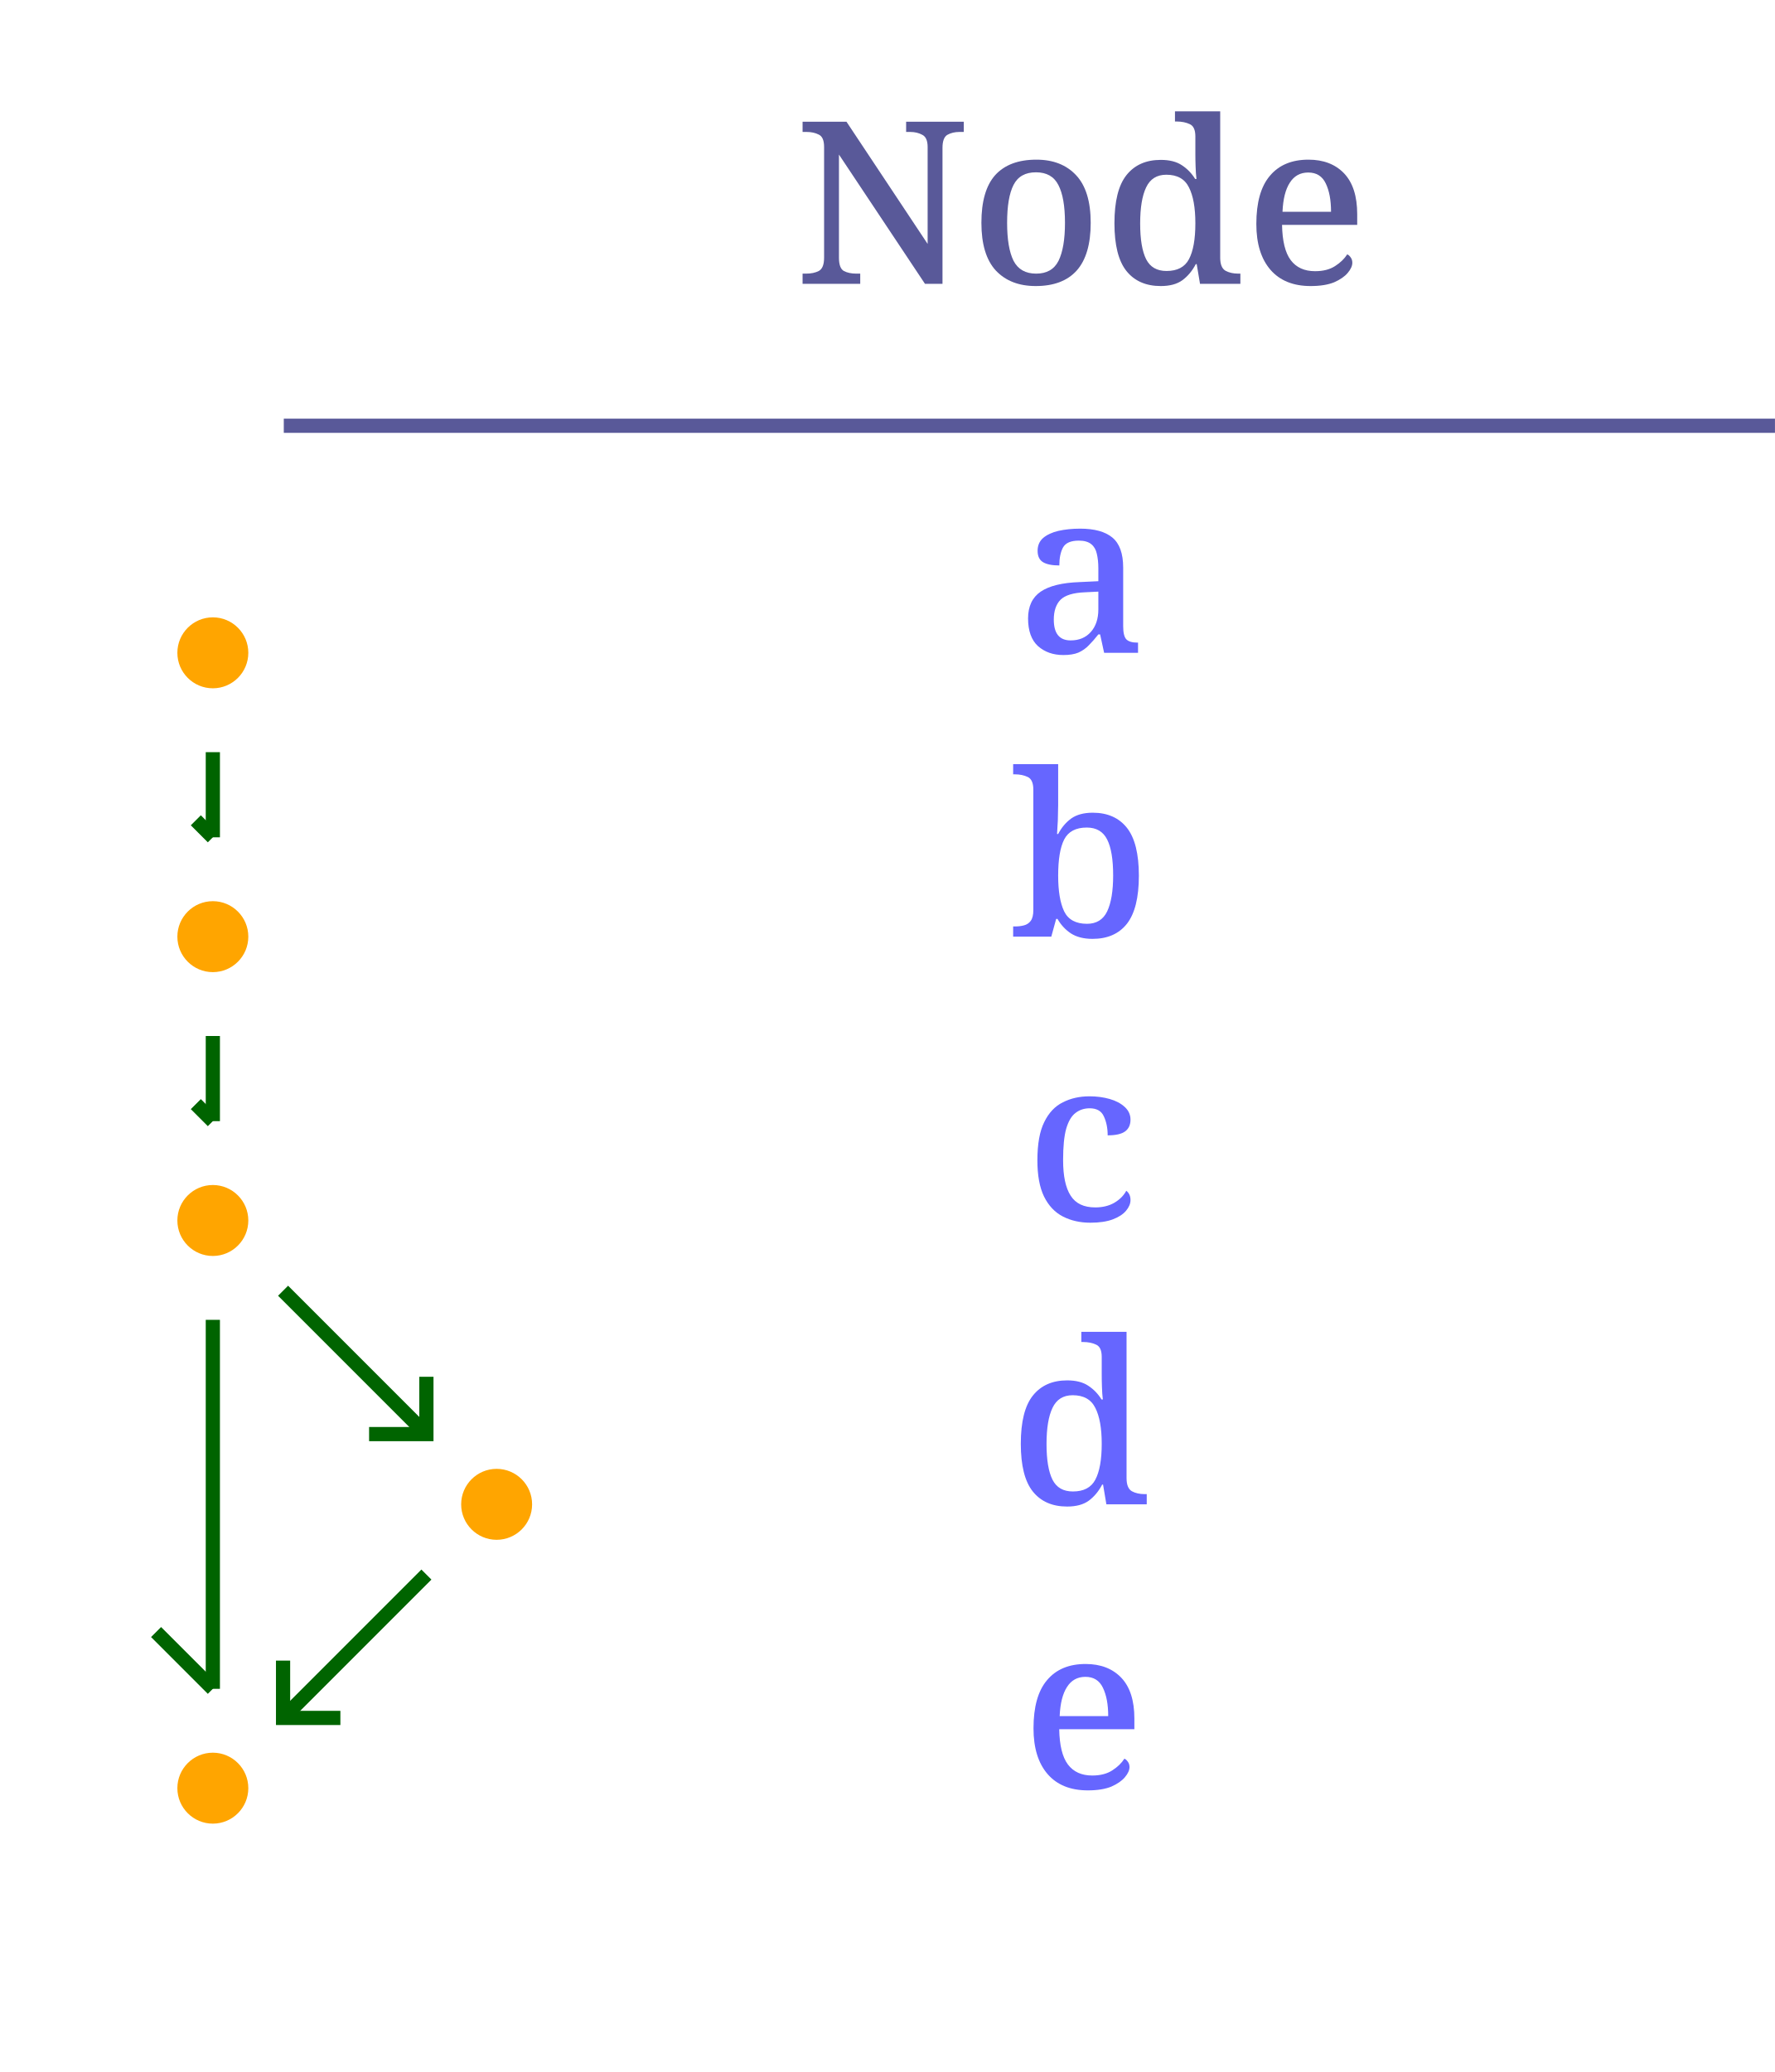
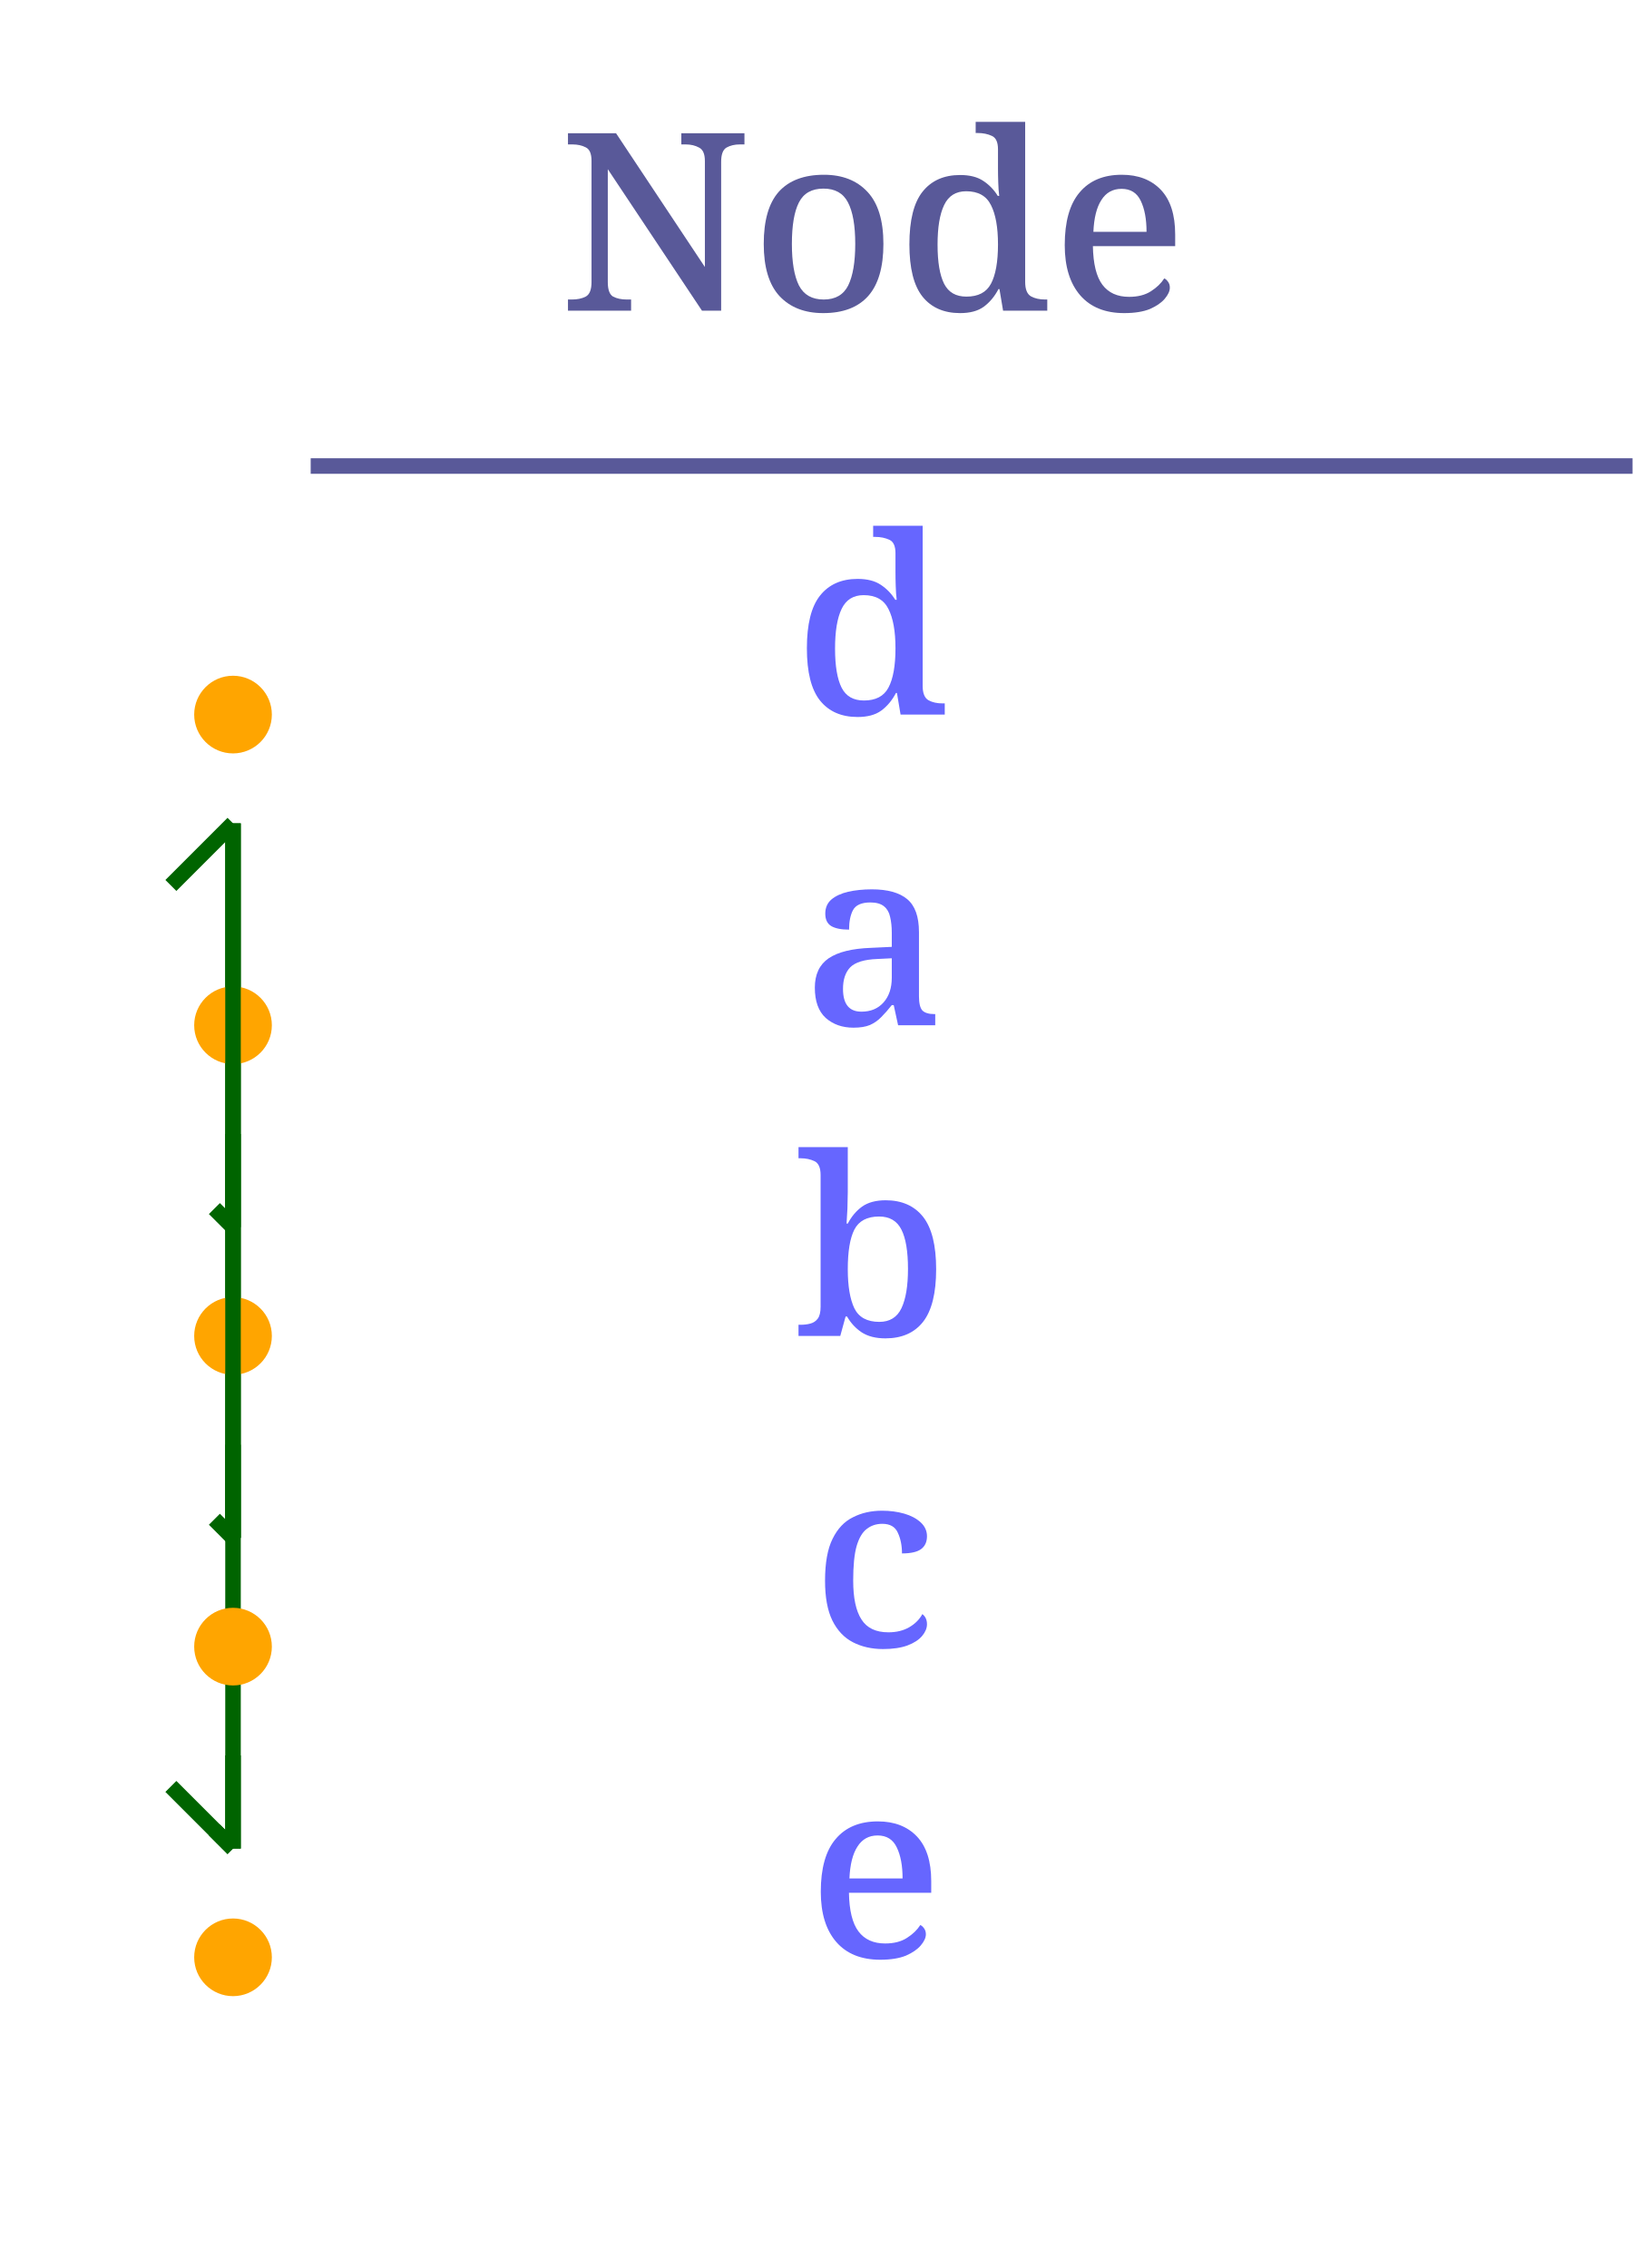
- <svg xmlns="http://www.w3.org/2000/svg" xmlns:xlink="http://www.w3.org/1999/xlink" width="125.088" height="146" viewBox="0 0 125.088 146">
+ <svg xmlns="http://www.w3.org/2000/svg" xmlns:xlink="http://www.w3.org/1999/xlink" width="105.088" height="146" viewBox="0 0 105.088 146">
  <defs>
    <g>
      <g id="glyph-0-0">
        <path d="M 0.562 0 L 0.562 -0.719 L 0.812 -0.719 C 1.164 -0.719 1.461 -0.781 1.703 -0.906 C 1.953 -1.039 2.078 -1.352 2.078 -1.844 L 2.078 -9.641 C 2.078 -10.109 1.953 -10.398 1.703 -10.516 C 1.461 -10.641 1.176 -10.703 0.844 -10.703 L 0.562 -10.703 L 0.562 -11.422 L 3.656 -11.422 L 9.375 -2.812 L 9.375 -9.641 C 9.375 -10.086 9.25 -10.375 9 -10.5 C 8.758 -10.633 8.473 -10.703 8.141 -10.703 L 7.859 -10.703 L 7.859 -11.422 L 11.922 -11.422 L 11.922 -10.703 L 11.625 -10.703 C 11.289 -10.703 11.004 -10.633 10.766 -10.5 C 10.535 -10.363 10.422 -10.055 10.422 -9.578 L 10.422 0 L 9.188 0 L 3.125 -9.109 L 3.125 -1.844 C 3.125 -1.352 3.238 -1.039 3.469 -0.906 C 3.707 -0.781 4 -0.719 4.344 -0.719 L 4.625 -0.719 L 4.625 0 Z M 0.562 0 " />
      </g>
      <g id="glyph-0-1">
        <path d="M 4.672 0.156 C 3.484 0.156 2.547 -0.207 1.859 -0.938 C 1.18 -1.676 0.844 -2.797 0.844 -4.297 C 0.844 -5.805 1.164 -6.926 1.812 -7.656 C 2.469 -8.383 3.438 -8.75 4.719 -8.75 C 5.906 -8.75 6.836 -8.383 7.516 -7.656 C 8.203 -6.926 8.547 -5.805 8.547 -4.297 C 8.547 -2.797 8.219 -1.676 7.562 -0.938 C 6.906 -0.207 5.941 0.156 4.672 0.156 Z M 4.703 -0.719 C 5.453 -0.719 5.977 -1.02 6.281 -1.625 C 6.582 -2.238 6.734 -3.129 6.734 -4.297 C 6.734 -5.484 6.578 -6.375 6.266 -6.969 C 5.961 -7.562 5.438 -7.859 4.688 -7.859 C 3.938 -7.859 3.41 -7.562 3.109 -6.969 C 2.805 -6.375 2.656 -5.484 2.656 -4.297 C 2.656 -3.129 2.805 -2.238 3.109 -1.625 C 3.422 -1.02 3.953 -0.719 4.703 -0.719 Z M 4.703 -0.719 " />
      </g>
      <g id="glyph-0-2">
        <path d="M 4.094 0.156 C 3.051 0.156 2.242 -0.195 1.672 -0.906 C 1.109 -1.613 0.828 -2.734 0.828 -4.266 C 0.828 -5.816 1.109 -6.945 1.672 -7.656 C 2.242 -8.375 3.051 -8.734 4.094 -8.734 C 4.707 -8.734 5.203 -8.609 5.578 -8.359 C 5.961 -8.109 6.273 -7.785 6.516 -7.391 L 6.609 -7.391 C 6.578 -7.648 6.555 -7.941 6.547 -8.266 C 6.535 -8.598 6.531 -8.895 6.531 -9.156 L 6.531 -10.391 C 6.531 -10.848 6.398 -11.133 6.141 -11.25 C 5.879 -11.375 5.57 -11.438 5.219 -11.438 L 5.094 -11.438 L 5.094 -12.156 L 8.281 -12.156 L 8.281 -1.844 C 8.281 -1.375 8.406 -1.066 8.656 -0.922 C 8.906 -0.785 9.207 -0.719 9.562 -0.719 L 9.703 -0.719 L 9.703 0 L 6.859 0 L 6.625 -1.391 L 6.562 -1.391 C 6.312 -0.91 5.992 -0.531 5.609 -0.25 C 5.234 0.02 4.727 0.156 4.094 0.156 Z M 4.5 -0.906 C 5.258 -0.906 5.785 -1.18 6.078 -1.734 C 6.379 -2.297 6.531 -3.141 6.531 -4.266 C 6.531 -5.367 6.379 -6.211 6.078 -6.797 C 5.785 -7.391 5.254 -7.688 4.484 -7.688 C 3.816 -7.688 3.344 -7.391 3.062 -6.797 C 2.781 -6.211 2.641 -5.363 2.641 -4.25 C 2.641 -3.133 2.781 -2.297 3.062 -1.734 C 3.344 -1.18 3.82 -0.906 4.5 -0.906 Z M 4.5 -0.906 " />
      </g>
      <g id="glyph-0-3">
        <path d="M 4.672 0.156 C 3.453 0.156 2.508 -0.223 1.844 -0.984 C 1.176 -1.754 0.844 -2.832 0.844 -4.219 C 0.844 -5.727 1.16 -6.859 1.797 -7.609 C 2.43 -8.367 3.336 -8.75 4.516 -8.75 C 5.578 -8.75 6.414 -8.426 7.031 -7.781 C 7.645 -7.133 7.953 -6.176 7.953 -4.906 L 7.953 -4.156 L 2.656 -4.156 C 2.676 -3.02 2.879 -2.191 3.266 -1.672 C 3.66 -1.148 4.234 -0.891 4.984 -0.891 C 5.547 -0.891 6.016 -1.008 6.391 -1.25 C 6.766 -1.488 7.051 -1.766 7.25 -2.078 C 7.332 -2.047 7.41 -1.977 7.484 -1.875 C 7.566 -1.77 7.609 -1.641 7.609 -1.484 C 7.609 -1.266 7.5 -1.023 7.281 -0.766 C 7.07 -0.516 6.754 -0.297 6.328 -0.109 C 5.898 0.066 5.348 0.156 4.672 0.156 Z M 6.109 -5.078 C 6.109 -5.898 5.984 -6.566 5.734 -7.078 C 5.492 -7.586 5.082 -7.844 4.5 -7.844 C 3.938 -7.844 3.504 -7.602 3.203 -7.125 C 2.898 -6.656 2.727 -5.973 2.688 -5.078 Z M 6.109 -5.078 " />
      </g>
      <g id="glyph-0-4">
        <path d="M 3.266 0.156 C 2.555 0.156 1.961 -0.051 1.484 -0.469 C 1.016 -0.895 0.781 -1.547 0.781 -2.422 C 0.781 -3.273 1.078 -3.906 1.672 -4.312 C 2.273 -4.719 3.188 -4.941 4.406 -4.984 L 5.734 -5.047 L 5.734 -5.969 C 5.734 -6.352 5.695 -6.691 5.625 -6.984 C 5.562 -7.273 5.43 -7.5 5.234 -7.656 C 5.035 -7.82 4.742 -7.906 4.359 -7.906 C 3.785 -7.906 3.41 -7.738 3.234 -7.406 C 3.066 -7.082 2.984 -6.664 2.984 -6.156 C 2.473 -6.156 2.086 -6.234 1.828 -6.391 C 1.578 -6.547 1.453 -6.812 1.453 -7.188 C 1.453 -7.562 1.582 -7.863 1.844 -8.094 C 2.113 -8.32 2.473 -8.488 2.922 -8.594 C 3.379 -8.695 3.891 -8.75 4.453 -8.75 C 5.461 -8.75 6.219 -8.539 6.719 -8.125 C 7.227 -7.707 7.484 -7 7.484 -6 L 7.484 -1.875 C 7.484 -1.426 7.555 -1.117 7.703 -0.953 C 7.859 -0.797 8.117 -0.719 8.484 -0.719 L 8.531 -0.719 L 8.531 0 L 6.141 0 L 5.859 -1.297 L 5.734 -1.297 C 5.504 -1.004 5.281 -0.75 5.062 -0.531 C 4.852 -0.312 4.609 -0.141 4.328 -0.016 C 4.055 0.098 3.703 0.156 3.266 0.156 Z M 3.781 -0.875 C 4.375 -0.875 4.848 -1.07 5.203 -1.469 C 5.555 -1.863 5.734 -2.395 5.734 -3.062 L 5.734 -4.312 L 4.797 -4.266 C 3.961 -4.234 3.383 -4.055 3.062 -3.734 C 2.75 -3.41 2.594 -2.945 2.594 -2.344 C 2.594 -1.363 2.988 -0.875 3.781 -0.875 Z M 3.781 -0.875 " />
      </g>
      <g id="glyph-0-5">
        <path d="M 5.875 0.156 C 5.25 0.156 4.738 0.023 4.344 -0.234 C 3.957 -0.492 3.645 -0.832 3.406 -1.25 L 3.312 -1.25 L 2.969 0 L 0.281 0 L 0.281 -0.719 L 0.406 -0.719 C 0.633 -0.719 0.848 -0.742 1.047 -0.797 C 1.242 -0.848 1.398 -0.953 1.516 -1.109 C 1.641 -1.273 1.703 -1.531 1.703 -1.875 L 1.703 -10.359 C 1.703 -10.828 1.57 -11.125 1.312 -11.25 C 1.051 -11.375 0.75 -11.438 0.406 -11.438 L 0.281 -11.438 L 0.281 -12.156 L 3.453 -12.156 L 3.453 -9.281 C 3.453 -9.082 3.445 -8.848 3.438 -8.578 C 3.438 -8.305 3.426 -8.047 3.406 -7.797 C 3.395 -7.547 3.383 -7.359 3.375 -7.234 L 3.453 -7.234 C 3.691 -7.691 4 -8.055 4.375 -8.328 C 4.758 -8.598 5.266 -8.734 5.891 -8.734 C 6.93 -8.734 7.734 -8.379 8.297 -7.672 C 8.859 -6.961 9.141 -5.836 9.141 -4.297 C 9.141 -2.754 8.859 -1.625 8.297 -0.906 C 7.734 -0.195 6.926 0.156 5.875 0.156 Z M 5.484 -0.906 C 6.148 -0.906 6.625 -1.195 6.906 -1.781 C 7.188 -2.375 7.328 -3.219 7.328 -4.312 C 7.328 -5.445 7.188 -6.289 6.906 -6.844 C 6.625 -7.406 6.145 -7.688 5.469 -7.688 C 4.695 -7.688 4.164 -7.406 3.875 -6.844 C 3.594 -6.289 3.453 -5.441 3.453 -4.297 C 3.453 -3.211 3.594 -2.375 3.875 -1.781 C 4.164 -1.195 4.703 -0.906 5.484 -0.906 Z M 5.484 -0.906 " />
      </g>
      <g id="glyph-0-6">
        <path d="M 4.578 0.156 C 3.848 0.156 3.203 0.008 2.641 -0.281 C 2.078 -0.57 1.633 -1.039 1.312 -1.688 C 1 -2.332 0.844 -3.18 0.844 -4.234 C 0.844 -5.391 1.004 -6.289 1.328 -6.938 C 1.648 -7.594 2.086 -8.055 2.641 -8.328 C 3.191 -8.609 3.816 -8.75 4.516 -8.75 C 5.023 -8.75 5.5 -8.688 5.938 -8.562 C 6.375 -8.438 6.727 -8.25 7 -8 C 7.27 -7.75 7.406 -7.453 7.406 -7.109 C 7.406 -6.742 7.281 -6.469 7.031 -6.281 C 6.781 -6.094 6.367 -6 5.797 -6 C 5.797 -6.508 5.707 -6.953 5.531 -7.328 C 5.363 -7.711 5.031 -7.906 4.531 -7.906 C 4.145 -7.906 3.812 -7.797 3.531 -7.578 C 3.25 -7.367 3.031 -7 2.875 -6.469 C 2.727 -5.945 2.656 -5.207 2.656 -4.25 C 2.656 -3.133 2.832 -2.301 3.188 -1.75 C 3.539 -1.195 4.117 -0.922 4.922 -0.922 C 5.441 -0.922 5.891 -1.031 6.266 -1.25 C 6.641 -1.469 6.922 -1.75 7.109 -2.094 C 7.305 -1.945 7.406 -1.727 7.406 -1.438 C 7.406 -1.188 7.301 -0.938 7.094 -0.688 C 6.883 -0.438 6.57 -0.234 6.156 -0.078 C 5.738 0.078 5.211 0.156 4.578 0.156 Z M 4.578 0.156 " />
      </g>
    </g>
  </defs>
  <g fill="rgb(35%, 35%, 60%)" fill-opacity="1">
-     <use xlink:href="#glyph-0-0" x="56" y="20" />
-     <use xlink:href="#glyph-0-1" x="68.32" y="20" />
-     <use xlink:href="#glyph-0-2" x="77.712" y="20" />
-     <use xlink:href="#glyph-0-3" x="87.696" y="20" />
+     <use xlink:href="#glyph-0-0" x="36" y="20" />
+     <use xlink:href="#glyph-0-1" x="48.32" y="20" />
+     <use xlink:href="#glyph-0-2" x="57.712" y="20" />
+     <use xlink:href="#glyph-0-3" x="67.696" y="20" />
  </g>
-   <path fill="none" stroke-width="1" stroke-linecap="butt" stroke-linejoin="miter" stroke="rgb(35%, 35%, 60%)" stroke-opacity="1" stroke-miterlimit="10" d="M 20 30 L 125.09 30 " />
-   <path fill="none" stroke-width="1" stroke-linecap="butt" stroke-linejoin="miter" stroke="rgb(0%, 39.216%, 0%)" stroke-opacity="1" stroke-miterlimit="10" d="M 15 53 L 15 59 " />
-   <path fill="none" stroke-width="1" stroke-linecap="butt" stroke-linejoin="miter" stroke="rgb(0%, 39.216%, 0%)" stroke-opacity="1" stroke-miterlimit="10" d="M 13.801 57.801 L 15 59 L 13.801 57.801 " />
+   <path fill="none" stroke-width="1" stroke-linecap="butt" stroke-linejoin="miter" stroke="rgb(35%, 35%, 60%)" stroke-opacity="1" stroke-miterlimit="10" d="M 20 30 L 105.09 30 " />
+   <path fill="none" stroke-width="1" stroke-linecap="butt" stroke-linejoin="miter" stroke="rgb(0%, 39.216%, 0%)" stroke-opacity="1" stroke-miterlimit="10" d="M 15 53 L 15 119 " />
+   <path fill="none" stroke-width="1" stroke-linecap="butt" stroke-linejoin="miter" stroke="rgb(0%, 39.216%, 0%)" stroke-opacity="1" stroke-miterlimit="10" d="M 11 115 L 15 119 L 11 115 " />
  <path fill-rule="nonzero" fill="rgb(100%, 64.706%, 0%)" fill-opacity="1" d="M 17.5 46 C 17.5 47.379 16.379 48.5 15 48.5 C 13.621 48.5 12.5 47.379 12.5 46 C 12.5 44.621 13.621 43.5 15 43.5 C 16.379 43.5 17.5 44.621 17.5 46 " />
  <g fill="rgb(40%, 40%, 100%)" fill-opacity="1">
-     <use xlink:href="#glyph-0-4" x="71.672" y="46" />
+     <use xlink:href="#glyph-0-2" x="51.113" y="46" />
  </g>
  <path fill="none" stroke-width="1" stroke-linecap="butt" stroke-linejoin="miter" stroke="rgb(0%, 39.216%, 0%)" stroke-opacity="1" stroke-miterlimit="10" d="M 15 73 L 15 79 " />
  <path fill="none" stroke-width="1" stroke-linecap="butt" stroke-linejoin="miter" stroke="rgb(0%, 39.216%, 0%)" stroke-opacity="1" stroke-miterlimit="10" d="M 13.801 77.801 L 15 79 L 13.801 77.801 " />
  <path fill-rule="nonzero" fill="rgb(100%, 64.706%, 0%)" fill-opacity="1" d="M 17.5 66 C 17.5 67.379 16.379 68.5 15 68.5 C 13.621 68.5 12.5 67.379 12.5 66 C 12.5 64.621 13.621 63.5 15 63.5 C 16.379 63.5 17.5 64.621 17.5 66 " />
  <g fill="rgb(40%, 40%, 100%)" fill-opacity="1">
-     <use xlink:href="#glyph-0-5" x="71.121" y="66" />
+     <use xlink:href="#glyph-0-4" x="51.672" y="66" />
  </g>
-   <path fill="none" stroke-width="1" stroke-linecap="butt" stroke-linejoin="miter" stroke="rgb(0%, 39.216%, 0%)" stroke-opacity="1" stroke-miterlimit="10" d="M 19.949 90.949 L 30.051 101.051 " />
-   <path fill="none" stroke-width="1" stroke-linecap="butt" stroke-linejoin="miter" stroke="rgb(0%, 39.216%, 0%)" stroke-opacity="1" stroke-miterlimit="10" d="M 30.051 97.012 L 30.051 101.051 L 26.012 101.051 " />
-   <path fill="none" stroke-width="1" stroke-linecap="butt" stroke-linejoin="miter" stroke="rgb(0%, 39.216%, 0%)" stroke-opacity="1" stroke-miterlimit="10" d="M 15 93 L 15 119 " />
-   <path fill="none" stroke-width="1" stroke-linecap="butt" stroke-linejoin="miter" stroke="rgb(0%, 39.216%, 0%)" stroke-opacity="1" stroke-miterlimit="10" d="M 11 115 L 15 119 L 11 115 " />
+   <path fill="none" stroke-width="1" stroke-linecap="butt" stroke-linejoin="miter" stroke="rgb(0%, 39.216%, 0%)" stroke-opacity="1" stroke-miterlimit="10" d="M 15 93 L 15 99 " />
+   <path fill="none" stroke-width="1" stroke-linecap="butt" stroke-linejoin="miter" stroke="rgb(0%, 39.216%, 0%)" stroke-opacity="1" stroke-miterlimit="10" d="M 13.801 97.801 L 15 99 L 13.801 97.801 " />
  <path fill-rule="nonzero" fill="rgb(100%, 64.706%, 0%)" fill-opacity="1" d="M 17.5 86 C 17.5 87.379 16.379 88.5 15 88.5 C 13.621 88.5 12.5 87.379 12.5 86 C 12.5 84.621 13.621 83.5 15 83.5 C 16.379 83.5 17.5 84.621 17.5 86 " />
  <g fill="rgb(40%, 40%, 100%)" fill-opacity="1">
-     <use xlink:href="#glyph-0-6" x="72.266" y="86" />
+     <use xlink:href="#glyph-0-5" x="51.121" y="86" />
  </g>
-   <path fill="none" stroke-width="1" stroke-linecap="butt" stroke-linejoin="miter" stroke="rgb(0%, 39.216%, 0%)" stroke-opacity="1" stroke-miterlimit="10" d="M 30.051 110.949 L 19.949 121.051 " />
-   <path fill="none" stroke-width="1" stroke-linecap="butt" stroke-linejoin="miter" stroke="rgb(0%, 39.216%, 0%)" stroke-opacity="1" stroke-miterlimit="10" d="M 23.988 121.051 L 19.949 121.051 L 19.949 117.012 " />
-   <path fill-rule="nonzero" fill="rgb(100%, 64.706%, 0%)" fill-opacity="1" d="M 37.5 106 C 37.5 107.379 36.379 108.5 35 108.5 C 33.621 108.5 32.5 107.379 32.5 106 C 32.5 104.621 33.621 103.5 35 103.5 C 36.379 103.5 37.5 104.621 37.5 106 " />
+   <path fill="none" stroke-width="1" stroke-linecap="butt" stroke-linejoin="miter" stroke="rgb(0%, 39.216%, 0%)" stroke-opacity="1" stroke-miterlimit="10" d="M 15 99 L 15 53 " />
+   <path fill="none" stroke-width="1" stroke-linecap="butt" stroke-linejoin="miter" stroke="rgb(0%, 39.216%, 0%)" stroke-opacity="1" stroke-miterlimit="10" d="M 11 57 L 15 53 L 11 57 " />
+   <path fill="none" stroke-width="1" stroke-linecap="butt" stroke-linejoin="miter" stroke="rgb(0%, 39.216%, 0%)" stroke-opacity="1" stroke-miterlimit="10" d="M 15 113 L 15 119 " />
+   <path fill="none" stroke-width="1" stroke-linecap="butt" stroke-linejoin="miter" stroke="rgb(0%, 39.216%, 0%)" stroke-opacity="1" stroke-miterlimit="10" d="M 13.801 117.801 L 15 119 L 13.801 117.801 " />
+   <path fill-rule="nonzero" fill="rgb(100%, 64.706%, 0%)" fill-opacity="1" d="M 17.5 106 C 17.5 107.379 16.379 108.5 15 108.5 C 13.621 108.5 12.5 107.379 12.5 106 C 12.5 104.621 13.621 103.5 15 103.5 C 16.379 103.5 17.5 104.621 17.5 106 " />
  <g fill="rgb(40%, 40%, 100%)" fill-opacity="1">
-     <use xlink:href="#glyph-0-2" x="71.113" y="106" />
+     <use xlink:href="#glyph-0-6" x="52.266" y="106" />
  </g>
-   <path fill-rule="nonzero" fill="rgb(100%, 64.706%, 0%)" fill-opacity="1" d="M 81.098 106 L 17.5 126 C 17.5 127.379 16.379 128.5 15 128.5 C 13.621 128.5 12.5 127.379 12.5 126 C 12.5 124.621 13.621 123.5 15 123.5 C 16.379 123.5 17.5 124.621 17.5 126 " />
+   <path fill-rule="nonzero" fill="rgb(100%, 64.706%, 0%)" fill-opacity="1" d="M 60.297 106 L 17.5 126 C 17.5 127.379 16.379 128.5 15 128.5 C 13.621 128.5 12.5 127.379 12.5 126 C 12.5 124.621 13.621 123.5 15 123.5 C 16.379 123.5 17.5 124.621 17.5 126 " />
  <g fill="rgb(40%, 40%, 100%)" fill-opacity="1">
-     <use xlink:href="#glyph-0-3" x="71.992" y="126" />
+     <use xlink:href="#glyph-0-3" x="51.992" y="126" />
  </g>
</svg>
